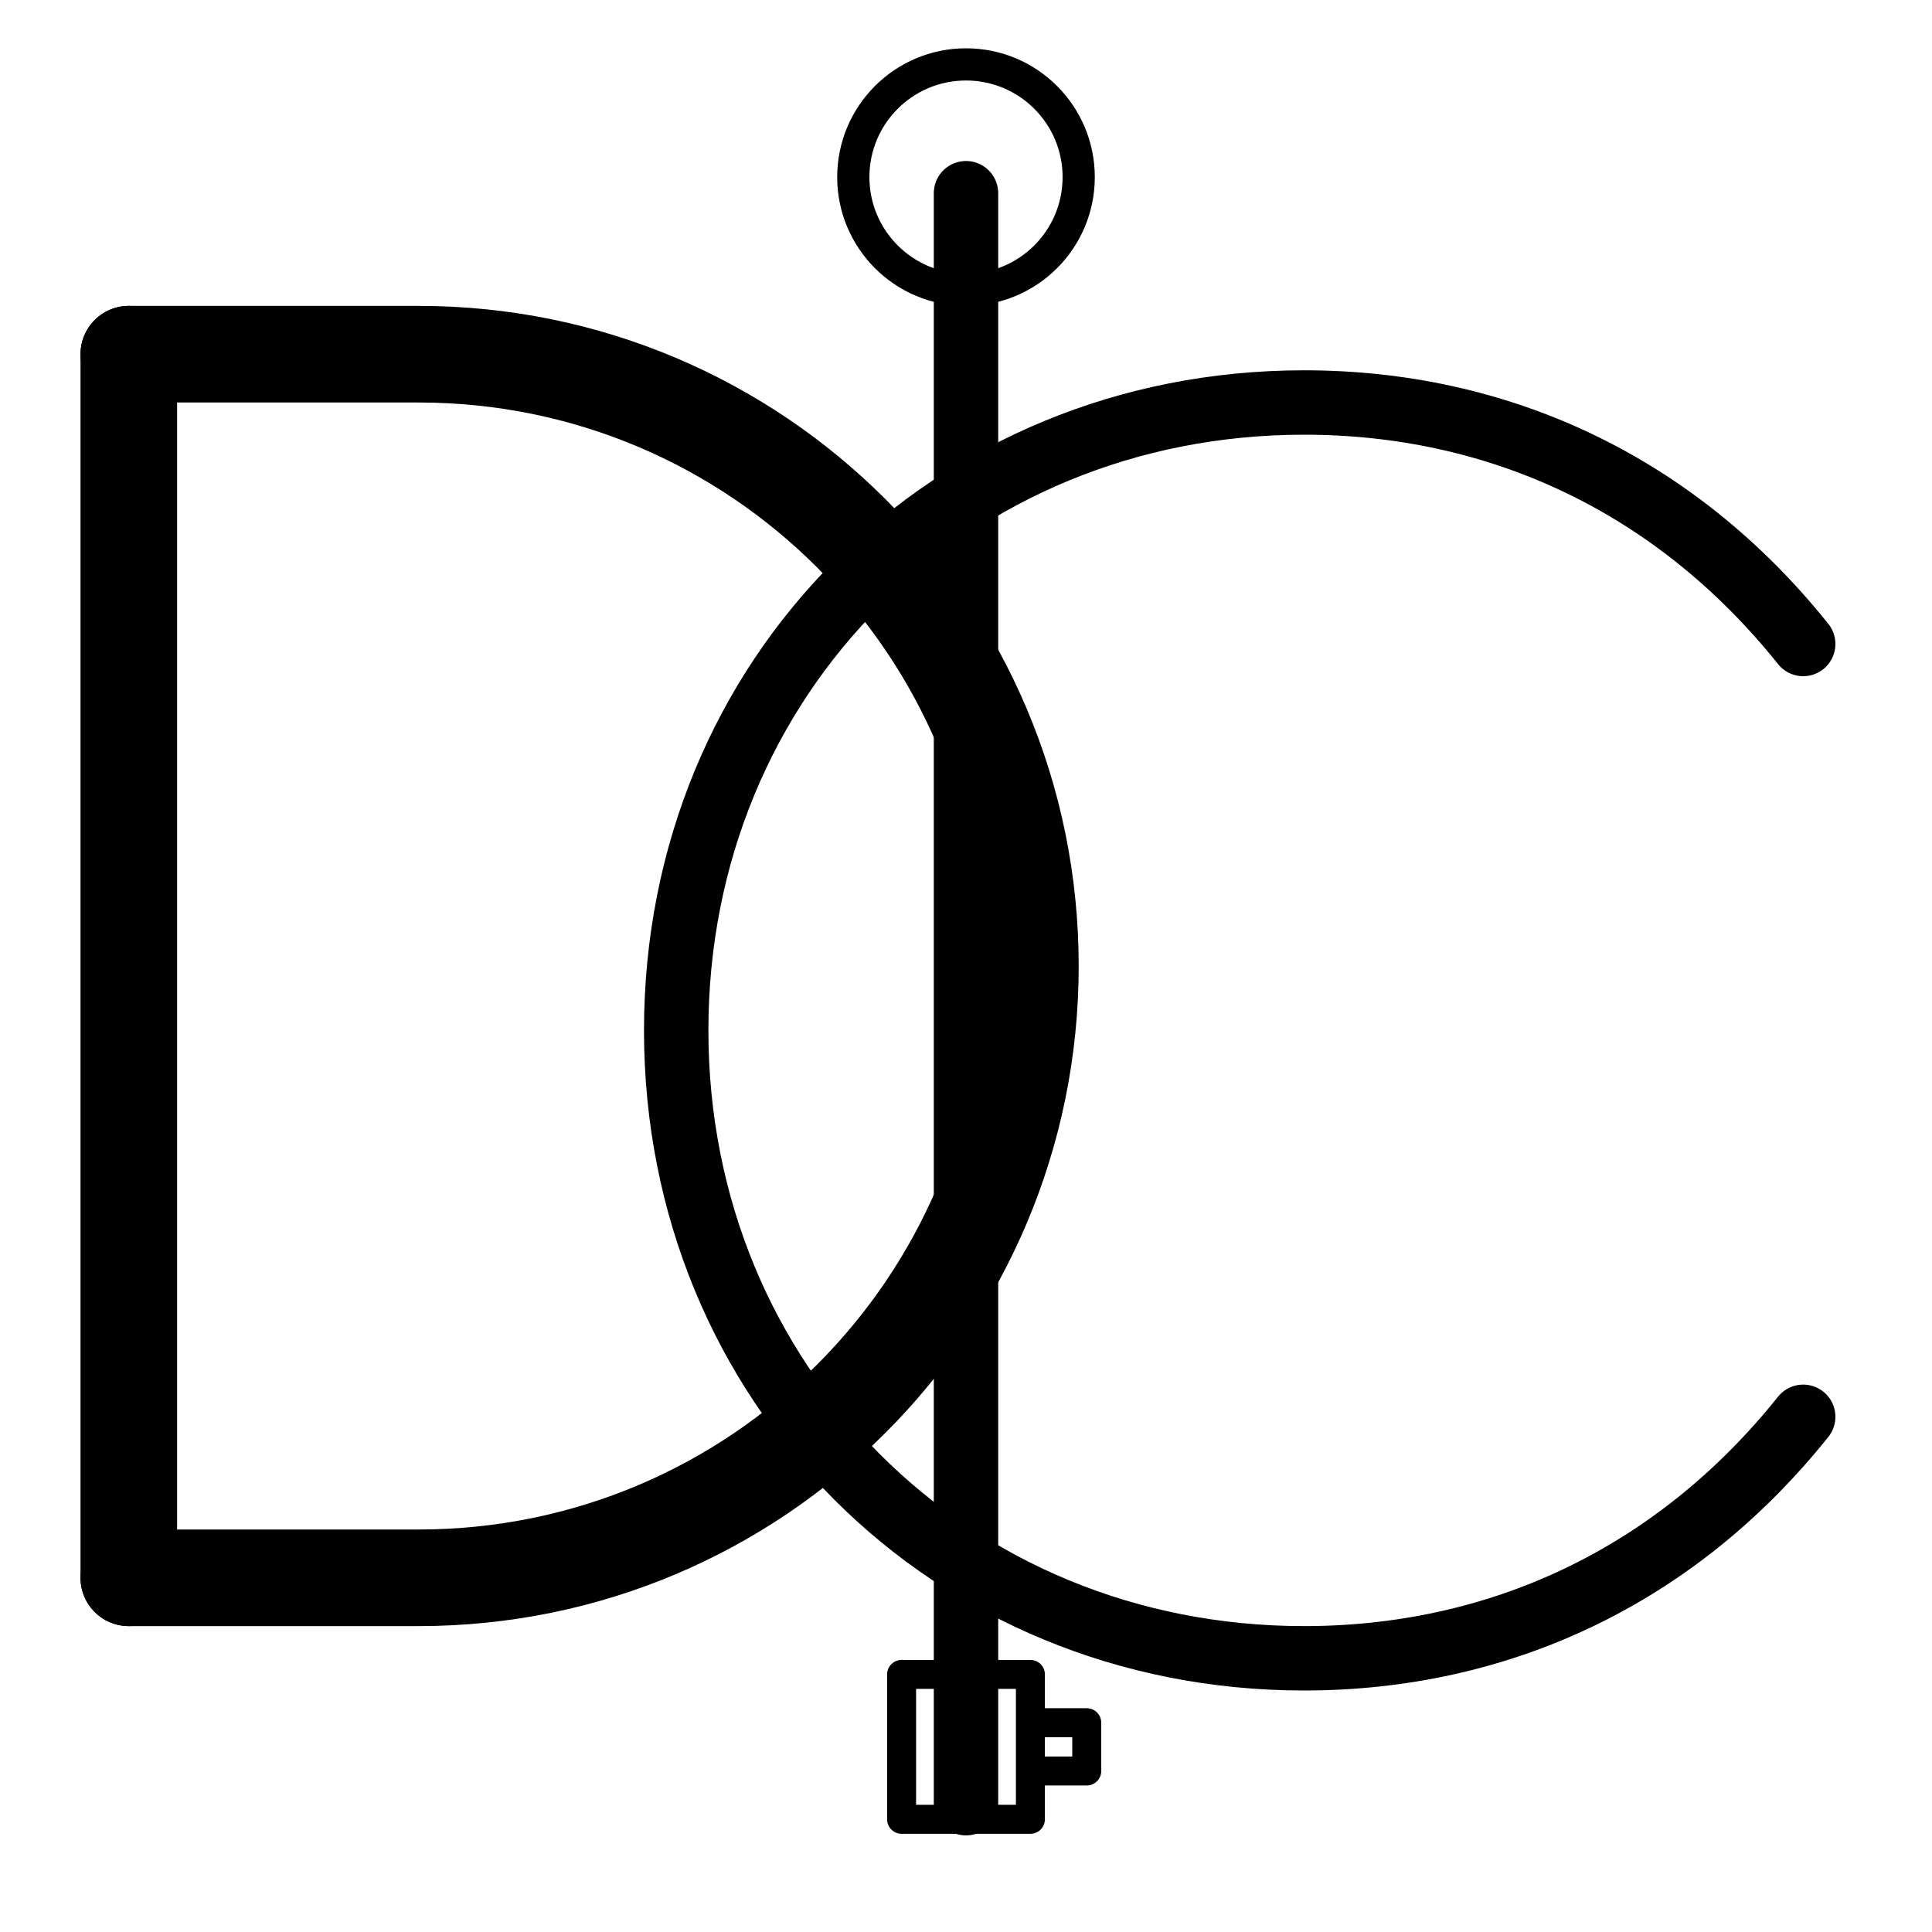
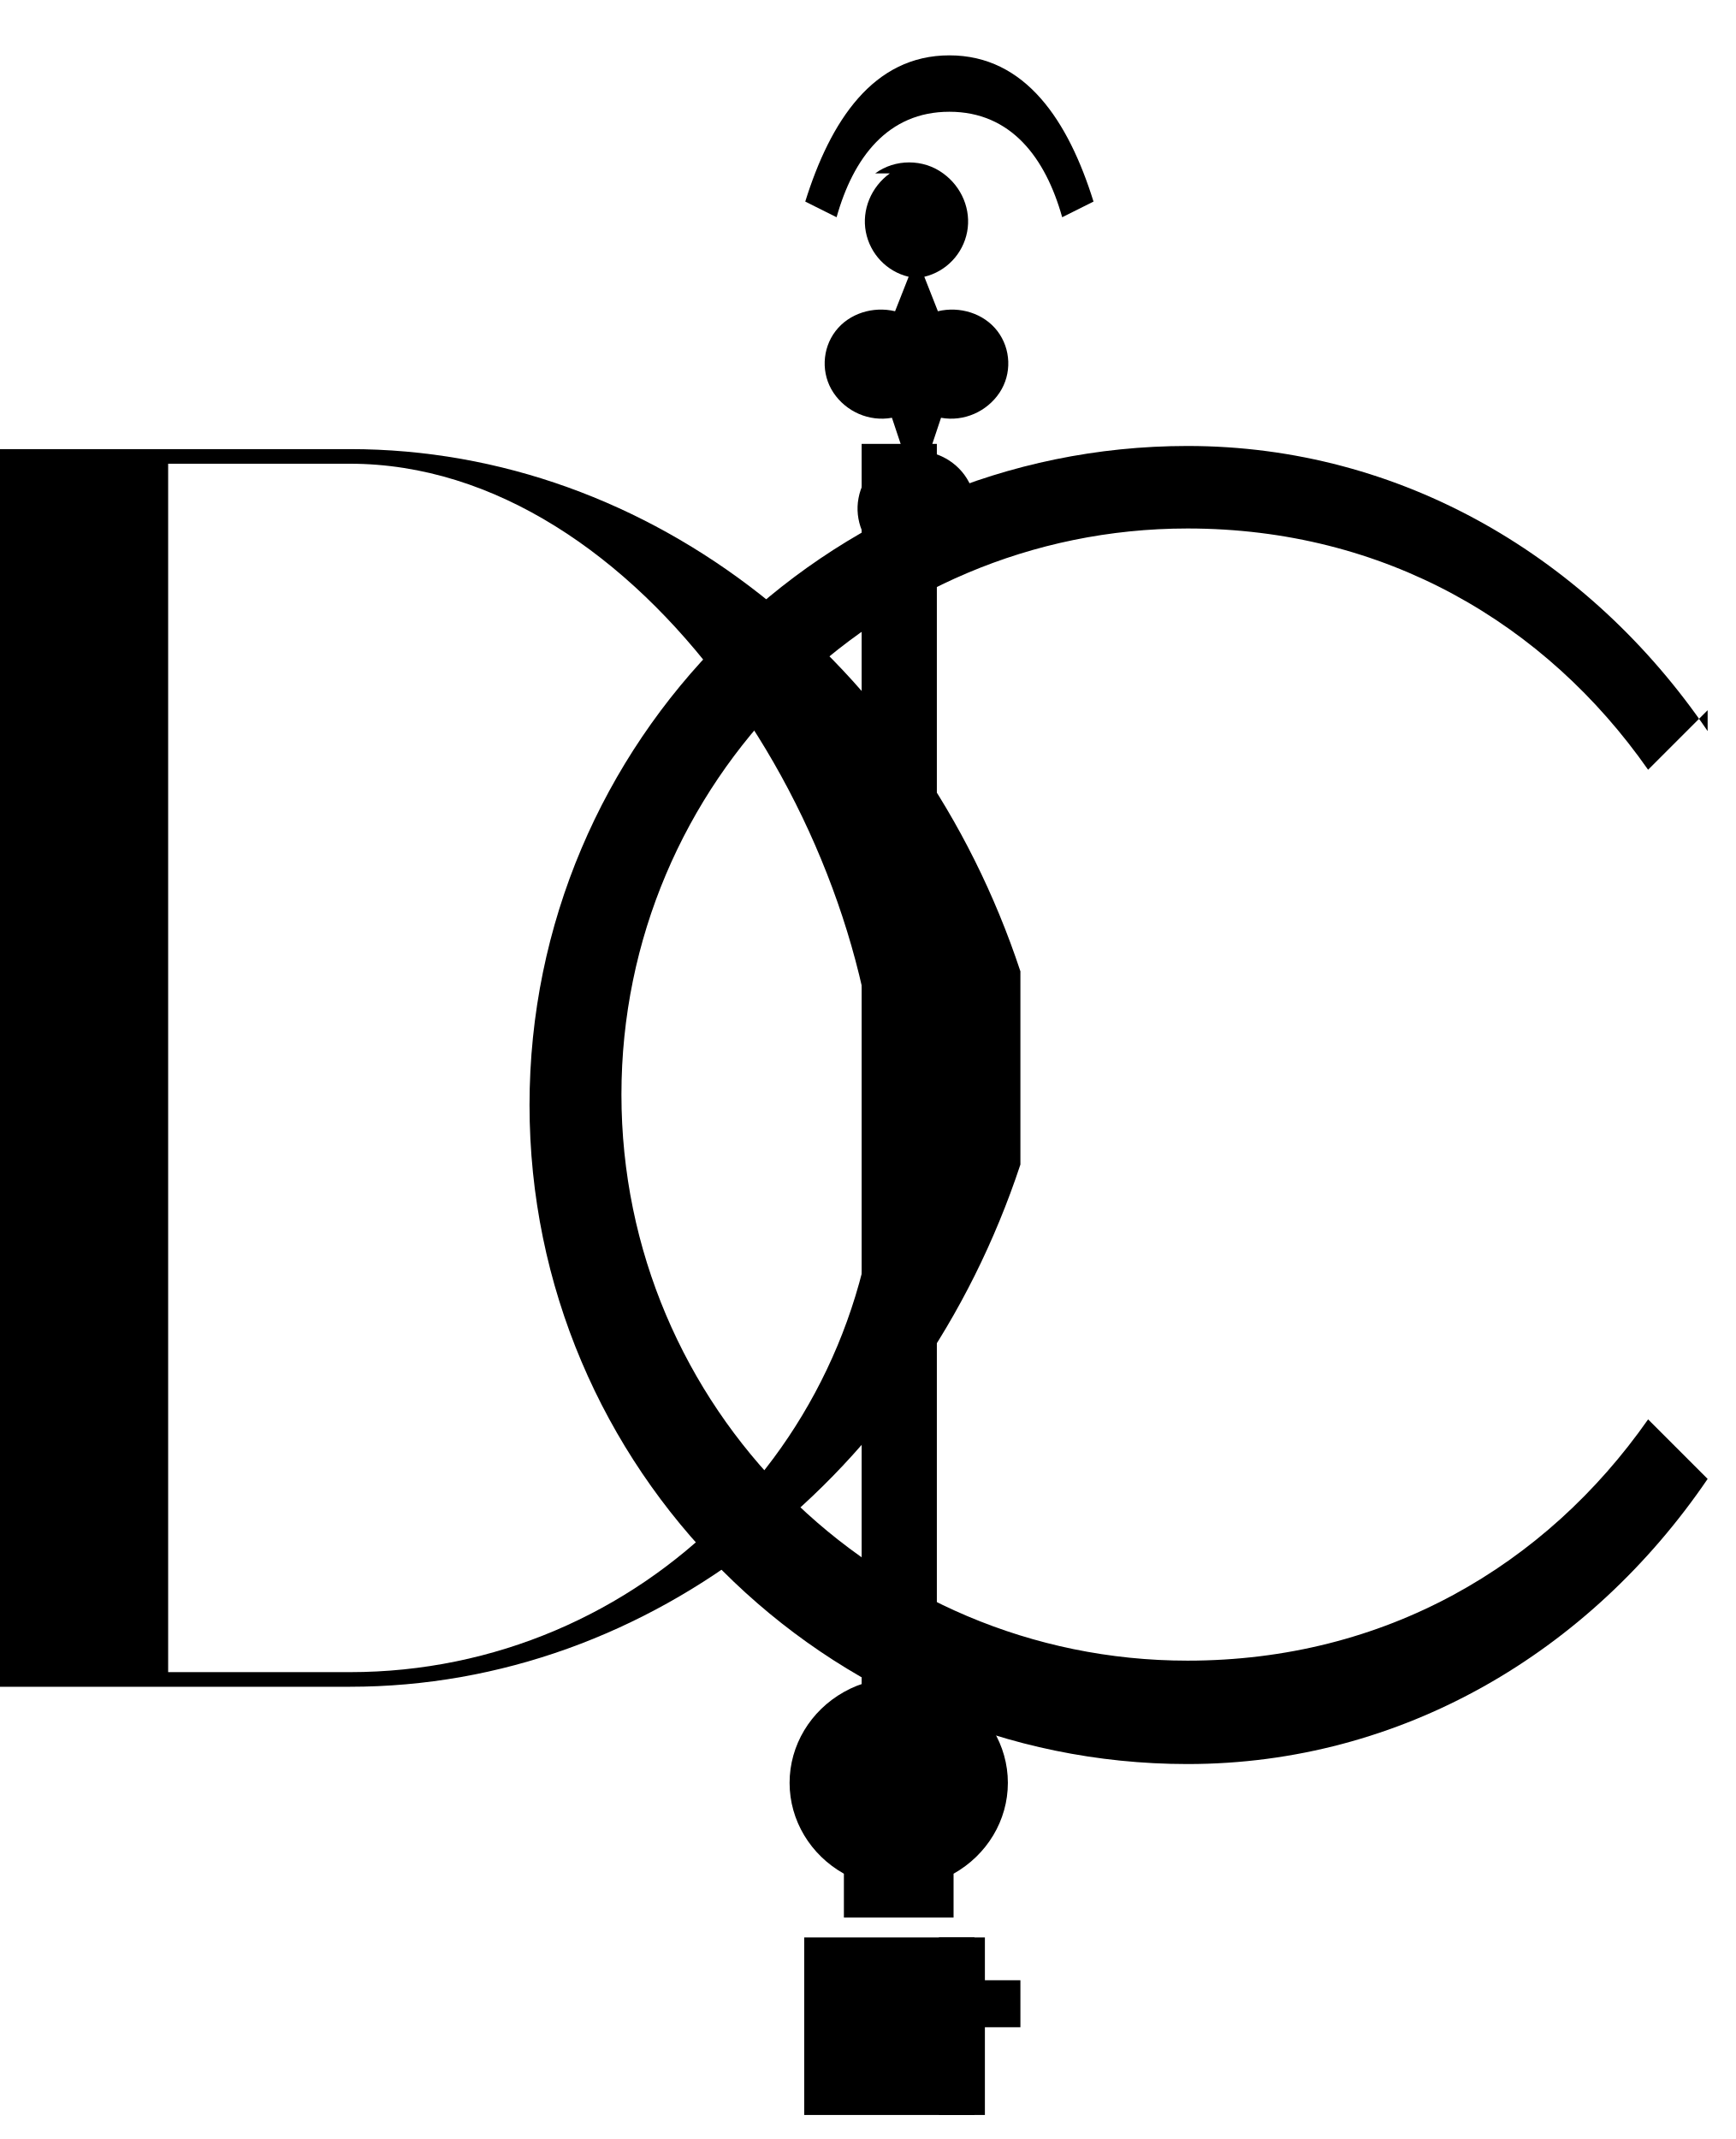
- <svg xmlns="http://www.w3.org/2000/svg" viewBox="0 0 1200 1200" role="img" aria-label="Logo DC con llave">
-   <g fill="none" stroke="#000" stroke-linecap="round" stroke-linejoin="round">
-     <path d="M80 220 L80 980" stroke-width="60" />
-     <path d="M80 220 H260 C470 220 640 390 640 600 C640 810 470 980 260 980 H80" stroke-width="60" />
-     <path d="M1120 400 C1040 300 930 250 810 250 C590 250 420 420 420 640 C420 860 590 1030 810 1030 C930 1030 1040 980 1120 880" stroke-width="40" />
-     <path d="M600 120 L600 1120" stroke-width="40" />
-     <circle cx="600" cy="110" r="70" stroke-width="20" />
-     <path d="M560 1040 h80 v90 h-80 z M640 1070 h35 v30 h-35 z" stroke-width="18" />
+ <svg xmlns="http://www.w3.org/2000/svg" viewBox="0 0 1662 2048" role="img" aria-label="Logo DC">
+   <rect width="1662" height="2048" fill="none" />
+   <g fill="#000">
+     <path d="M0 430h335c289 0 544 204 642 500v185c-98 296-353 500-642 500H0V430zm161 14v1157h174c278 0 507-226 507-515 0-289-229-642-507-642H161z" />
+     <path d="M1635 700c-113-166-293-273-498-273-347 0-630 283-630 631s283 631 630 631c205 0 385-107 498-273l-57-57c-98 140-252 231-441 231-299 0-542-243-542-542s243-542 542-542c189 0 343 91 441 231l57-57z" />
+     <path d="M771 193c24-77 65-140 138-140s114 63 138 140l-30 15c-16-57-49-101-108-101s-92 44-108 101l-30-15z" />
+     <path d="M838 166c19-14 46-14 65 0 18 13 27 35 23 56-4 21-20 38-41 43l13 33c21-5 44 2 57 19 13 17 14 41 2 59-12 18-34 28-56 24l-11 33c22 5 39 22 43 44 4 21-5 43-23 56-18 14-46 14-65 0-18-13-27-35-23-56 4-22 21-39 43-44l-11-33c-22 4-44-6-56-24-12-18-11-42 2-59 13-17 36-24 57-19l13-33c-21-5-37-22-41-43-4-21 5-43 23-56z" />
+     <path d="M825 425h72v1239h-72z" />
+     <path d="M808 1620c32-18 73-18 105 0 32 18 52 51 52 87 0 36-20 69-52 87v42h-105v-42c-32-18-52-51-52-87 0-36 20-69 52-87z" />
+     <path d="M770 1855h163v170h-163z" />
+     <path d="M899 1855h44v170h-44z" />
+     <path d="M942 1896h35v45h-35z" />
  </g>
</svg>
